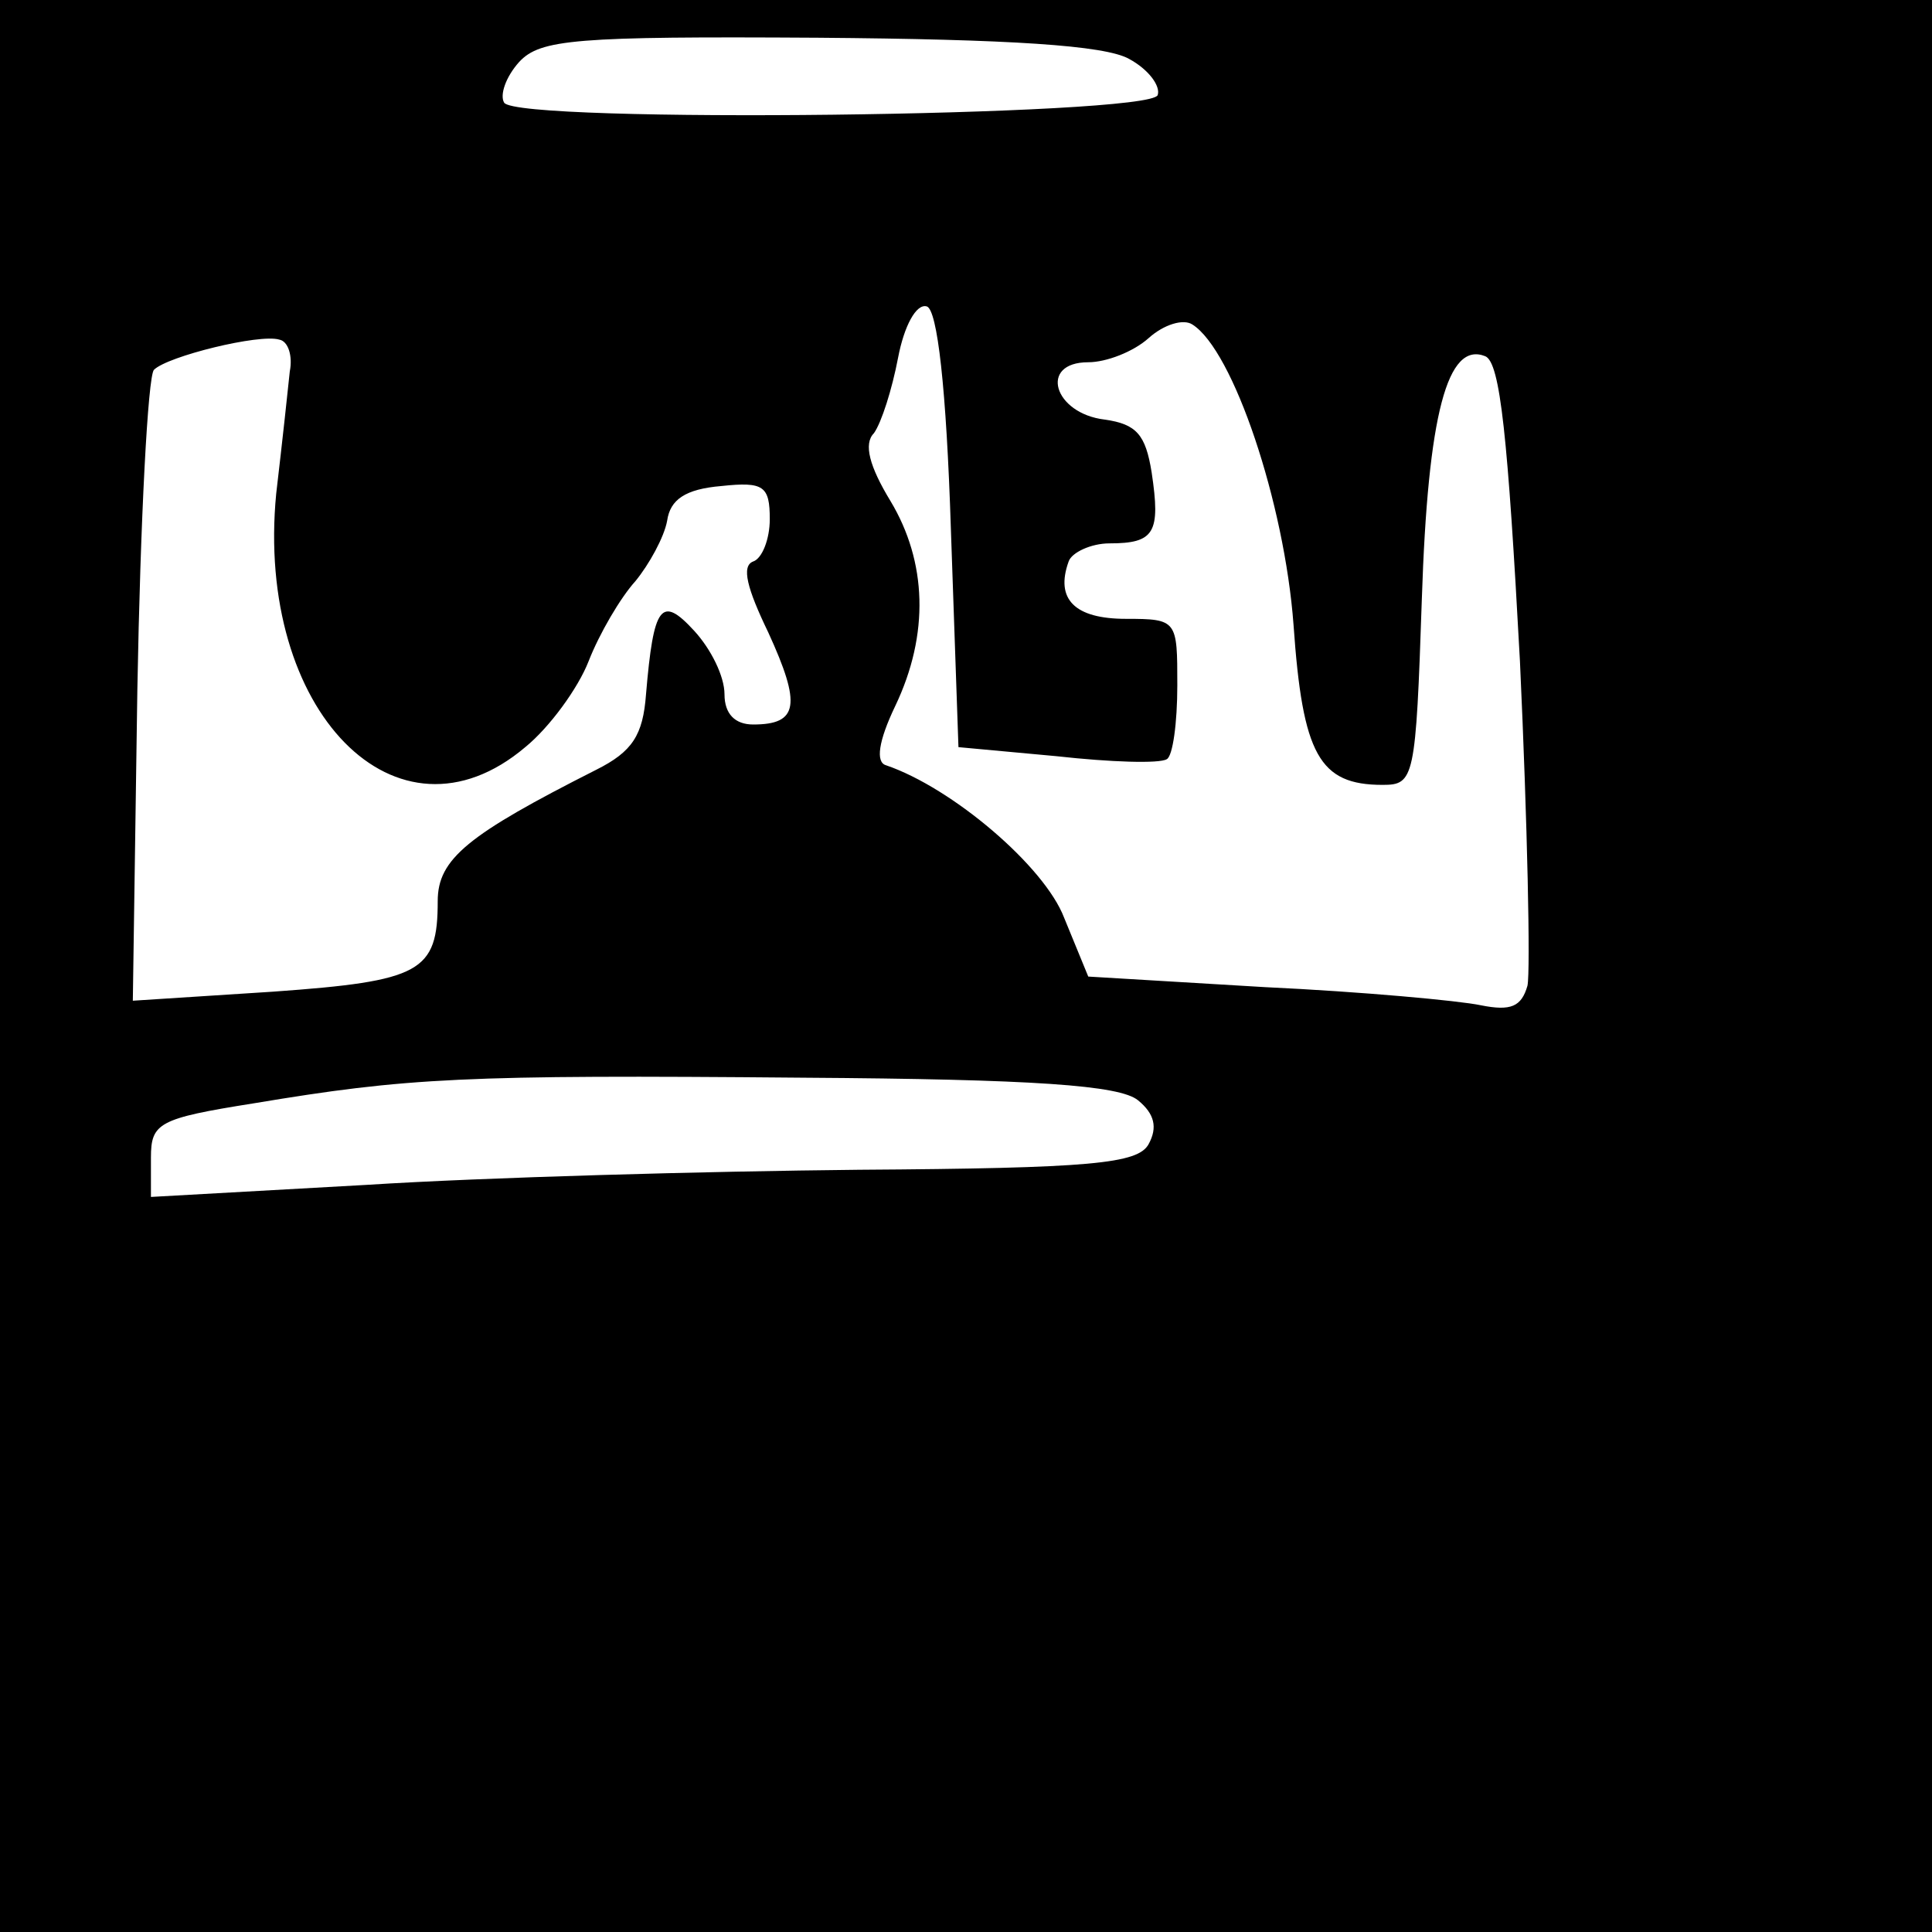
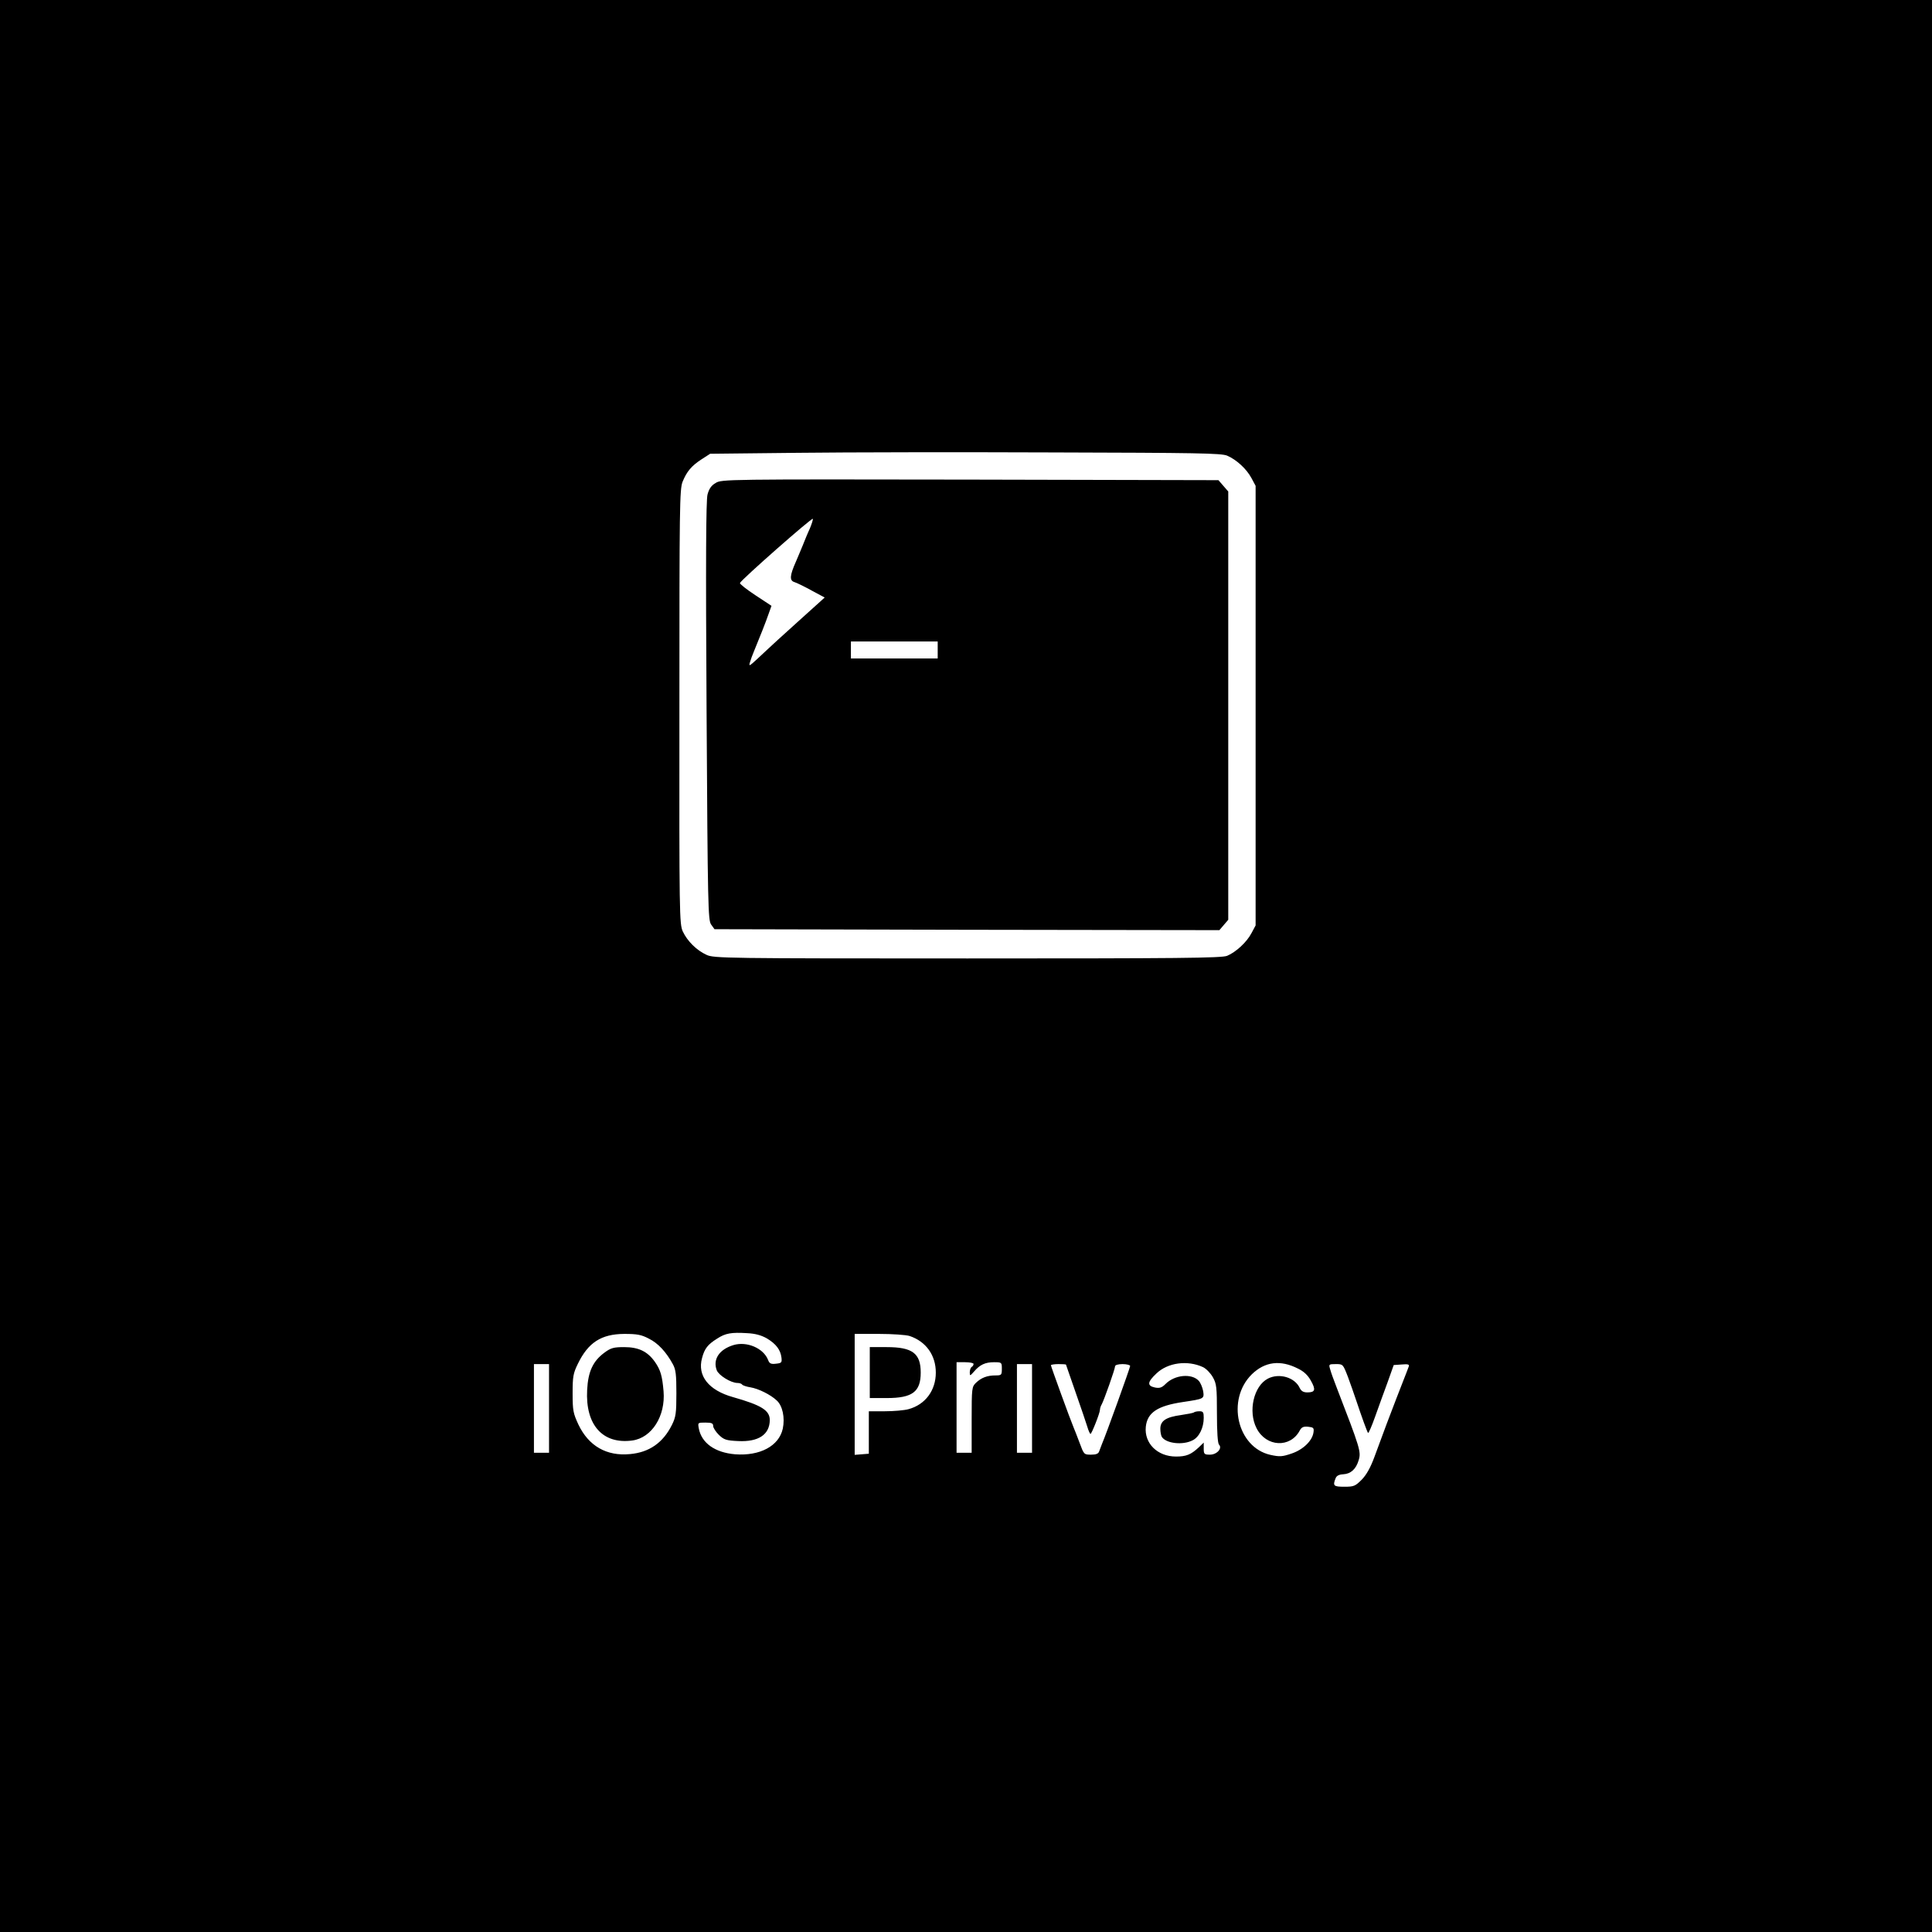
- <svg xmlns="http://www.w3.org/2000/svg" version="1.0" width="30.72pt" height="30.72pt" viewBox="0 0 30.72 30.72" preserveAspectRatio="xMidYMid meet">
-   <g transform="translate(0,30.72) scale(0.024,-0.024)" fill="#000000" stroke="none">
-     <path d="M0 640 l0 -640 640 0 640 0 0 640 0 640 -640 0 -640 0 0 -640z m748 601 c13 -7 21 -18 19 -24 -5 -14 -425 -19 -433 -5 -3 5 1 17 10 27 14 15 37 17 198 16 127 -1 190 -5 206 -14z m-118 -312 l5 -144 65 -6 c36 -4 68 -5 73 -2 4 2 7 24 7 49 0 43 0 44 -34 44 -34 0 -47 13 -38 38 2 6 15 12 27 12 30 0 34 7 28 47 -4 25 -10 32 -31 35 -34 4 -44 38 -11 38 12 0 30 7 40 16 10 9 23 13 29 9 27 -17 61 -118 67 -199 6 -86 17 -106 59 -106 21 0 22 4 26 123 4 123 17 171 42 161 10 -4 15 -54 23 -202 5 -108 7 -205 5 -215 -4 -14 -11 -17 -31 -13 -14 3 -79 9 -143 12 l-117 7 -16 39 c-13 34 -74 86 -118 101 -7 2 -5 16 6 39 23 48 21 96 -3 136 -14 23 -18 38 -11 45 5 7 12 29 16 50 4 21 12 36 19 34 7 -2 13 -54 16 -148z m-438 105 c-1 -10 -5 -47 -9 -81 -14 -144 80 -240 165 -168 16 13 35 39 42 57 7 18 21 42 31 53 9 11 19 29 21 40 2 14 12 21 36 23 28 3 32 0 32 -22 0 -13 -5 -26 -11 -28 -8 -3 -4 -18 10 -47 22 -48 20 -61 -10 -61 -12 0 -19 7 -19 20 0 12 -9 30 -20 42 -22 24 -27 17 -32 -42 -2 -27 -9 -38 -33 -50 -85 -43 -105 -59 -105 -87 0 -47 -11 -53 -109 -60 l-93 -6 3 206 c2 113 7 208 11 212 9 9 70 24 83 20 6 -1 9 -11 7 -21z m562 -483 c11 -9 13 -18 7 -29 -7 -13 -38 -16 -192 -17 -101 -1 -248 -5 -326 -10 l-143 -8 0 26 c0 23 5 26 68 36 102 17 139 19 364 17 153 -1 210 -5 222 -15z" />
-   </g>
+ <svg xmlns="http://www.w3.org/2000/svg" version="1.0" viewBox="0 0 1024 1024">
+   <path d="M0 512v512h1024V0H0v512zm650.4-270.5c4.9 2.1 10.3 7 12.9 11.9l2.2 4.1v233l-2.2 4.1c-2.5 4.8-8.3 10.1-12.9 12-2.8 1.2-25.9 1.4-137.6 1.4-128.3 0-134.5-.1-138.3-1.9-5.3-2.4-10.2-7.3-12.6-12.4-1.8-4-1.9-8.6-1.8-119.2 0-105.8.1-115.3 1.7-119.2 2.2-5.4 4.7-8.4 10.1-11.9l4.5-2.9 46.5-.5c25.6-.3 86.5-.4 135.2-.2 75.9.2 89.2.4 92.3 1.7zM406.5 709.4c4.8 2.9 7.2 6 7.7 10.2.3 2.6 0 2.9-3 3.2-2.6.3-3.4-.1-4.1-2-2.4-6.2-11.2-10-18.3-7.9-7.6 2.3-11.1 7.6-8.9 13.4 1.1 2.7 7.5 6.7 11 6.7 1.1 0 2.2.4 2.5.9.3.4 2.3 1.1 4.3 1.4 4.3.7 10.7 3.9 13.9 6.9 3.2 2.8 4.5 9.2 3.3 15-2 9.2-12.1 14.6-25.3 13.6-10.6-.9-17.7-5.9-19.2-13.6-.6-3.2-.6-3.2 3.5-3.2 3.3 0 4.1.4 4.1 1.8 0 1 1.4 3.1 3 4.7 2.7 2.6 3.9 3 10.3 3.3 10.7.5 16.6-3.4 16.7-11.1 0-5.2-4.4-7.9-19.5-12.2-12.9-3.6-19-11.3-16.4-20.7 1.3-5 3-7.2 8-10.3 4.4-2.9 7.6-3.4 15.8-2.9 4.4.2 7.6 1.1 10.6 2.8zm-62.6.1c4.9 2.4 9.2 7.1 12.7 13.5 1.6 2.9 1.9 5.6 1.9 15.5 0 10.6-.3 12.6-2.4 16.8-4.7 9.4-12 14.5-22.2 15.4-12.4 1.2-21.9-4.3-27.3-15.6-2.8-6-3.1-7.5-3.1-16.6 0-8.9.3-10.6 2.8-15.7 5.5-11.3 12.4-15.7 24.5-15.8 6.9 0 9.1.4 13.1 2.5zm138.2-1.4c8.7 2.9 13.9 10.2 13.9 19.4 0 9.5-5.6 17-14.5 19.4-2.2.6-7.8 1.1-12.5 1.1h-8.5v22.5l-3.7.3-3.8.3V707h12.9c7 0 14.3.5 16.2 1.1zm33.9 14.8c0 .6-.4 1.3-1 1.6-.5.3-1 1.6-1 2.8 0 2.1.1 2.1 2.3-.4 3.1-3.6 5.9-4.9 10.6-4.9 4 0 4.1.1 4.1 3.5 0 3.3-.2 3.5-3.4 3.5-4.3 0-7.5 1.2-10.3 3.9-2.2 2.1-2.3 2.8-2.3 19.6V770h-8v-48h4.5c2.5 0 4.5.4 4.5.9zm121.6 1.7c1.7.8 4 3.2 5.2 5.3 2 3.5 2.2 5.3 2.2 19.3 0 9.7.4 15.8 1.1 16.5 1.9 1.9-1.1 5.3-4.8 5.3-3 0-3.3-.3-3.3-3.2v-3.2l-2.7 2.6c-4.1 3.8-6.6 4.8-12 4.8-9.8 0-16.9-7-16-15.8.8-7.5 6.2-11.1 19.7-13.1 11.3-1.7 11.3-1.7 10.7-5.8-.4-2-1.4-4.4-2.3-5.4-3.7-4.1-12.8-3.3-17.7 1.7-1.9 1.9-3.1 2.3-5.6 1.8-4.2-.9-4-2.9.8-7.4 6-5.8 16.5-7.2 24.7-3.4zm50.4.8c3.1 1.5 5.2 3.5 6.8 6.4 2.7 4.8 2.3 6.2-1.9 6.2-2.1 0-3.2-.7-4-2.3-2.6-5.7-10.9-8.1-16.9-5-7.5 3.9-10.6 17.3-6 26.3 5.1 10 17.9 10.6 22.9 1.2 1-1.8 1.9-2.2 4.4-2 2.8.3 3.2.6 2.9 2.8-.5 4.5-5.4 9.3-11.6 11.4-5 1.7-6.3 1.8-11.3.7-17.6-4-23.4-29.3-9.8-42.7 6.9-6.7 15.1-7.8 24.5-3zm-397 21.1V770h-8v-47h8v23.5zm256 0V770h-8v-47h8v23.5zm18-23.2c0 .1 2.3 6.7 5.1 14.7s5.6 16.2 6.2 18.2c.6 2.1 1.4 3.8 1.7 3.8.6 0 5-11.1 5-12.8 0-.7.4-2 1-3 1.3-2.5 7-18.6 7-20 0-.7 1.6-1.2 4-1.2 2.2 0 4 .5 4 1 0 .9-12.7 36.2-15 41.5-.4 1.1-1.1 2.8-1.4 3.7-.4 1.3-1.6 1.8-4.3 1.8-3.8 0-3.8-.1-6.1-6.3-1.3-3.4-2.7-7.1-3.2-8.2-1.6-3.7-12-32.3-12-32.9 0-.3 1.8-.6 4-.6s4 .1 4 .3zm149.4 6.4c1.4 3.8 3.4 9.5 4.5 12.8 2.8 8.4 5.7 16.4 6.2 17 .3.2 2-3.7 3.8-8.8s4.8-13.3 6.6-18.2l3.2-9 4.3-.3c3.2-.3 4.1 0 3.7 1-.2.7-1.7 4.4-3.2 8.3-1.5 3.8-3.1 7.9-3.5 9-1.3 3.2-8.5 22.3-11.6 30.9-2 5.4-4.1 9.2-6.6 11.8-3.5 3.5-4.2 3.8-9.3 3.8-5.7 0-6.2-.5-4.6-4.5.5-1.3 1.8-2 4-2.1 4-.2 6.8-2.7 8.2-7.4 1.4-4.5.9-6.1-11.8-39-1.4-3.6-2.9-7.7-3.3-9.3-.8-2.6-.7-2.7 3-2.7 3.8 0 3.8 0 6.4 6.7z" />
+   <path d="M379.3 256c-2.3 1.3-3.5 3.1-4.3 6.1s-1 34.5-.5 114.8c.6 103.9.8 110.8 2.4 113.1l1.8 2.5 133.8.3 133.8.2 2.3-2.7 2.4-2.8v-227l-2.6-3-2.6-3-131.6-.3C385 254 382.4 254 379.3 256zm49.9 24.2c-1.1 2.3-2.7 6.3-3.7 8.8s-2.7 6.4-3.7 8.8c-3.2 7.2-3.4 9.9-.8 10.7 1.3.4 5.4 2.4 9.2 4.5l6.9 3.7-14.3 12.9c-7.9 7.1-15 13.6-15.8 14.4-.9.8-3.5 3.3-5.9 5.5-3.9 3.6-4.3 3.8-3.6 1.5.4-1.4 1.3-3.9 2-5.5 2.9-7 6.6-16.3 7.9-20.2l1.5-4.2-8.5-5.6c-4.7-3.1-8.4-6-8.2-6.5.5-1.6 38.3-34.9 38.6-34 .2.4-.6 2.8-1.6 5.2zm67.8 64.3v4.5h-46v-9h46v4.5zM320.4 716.9c-6.1 4.5-8.7 10-9.2 19.8-1 18.6 8.3 28.9 23.9 26.8 10.4-1.4 17.7-13 16.6-26.1-.7-8.2-1.6-11.3-4.6-15.6-3.9-5.5-8.6-7.8-16.3-7.8-5.5 0-7 .4-10.4 2.9zM461 727.5V741h9c13.6 0 18-3.3 18-13.5s-4.4-13.5-18-13.5h-9v13.5zm171.8 21.1c-.3.3-3.4.9-6.8 1.4-8.1 1.1-11 3.1-11 7.3 0 1.7.4 3.7.8 4.3 2.3 3.5 11.1 4.5 16.3 1.8 3.5-1.7 5.9-6.7 5.9-11.9 0-3-.3-3.5-2.3-3.5-1.3 0-2.6.3-2.9.6z" />
</svg>
